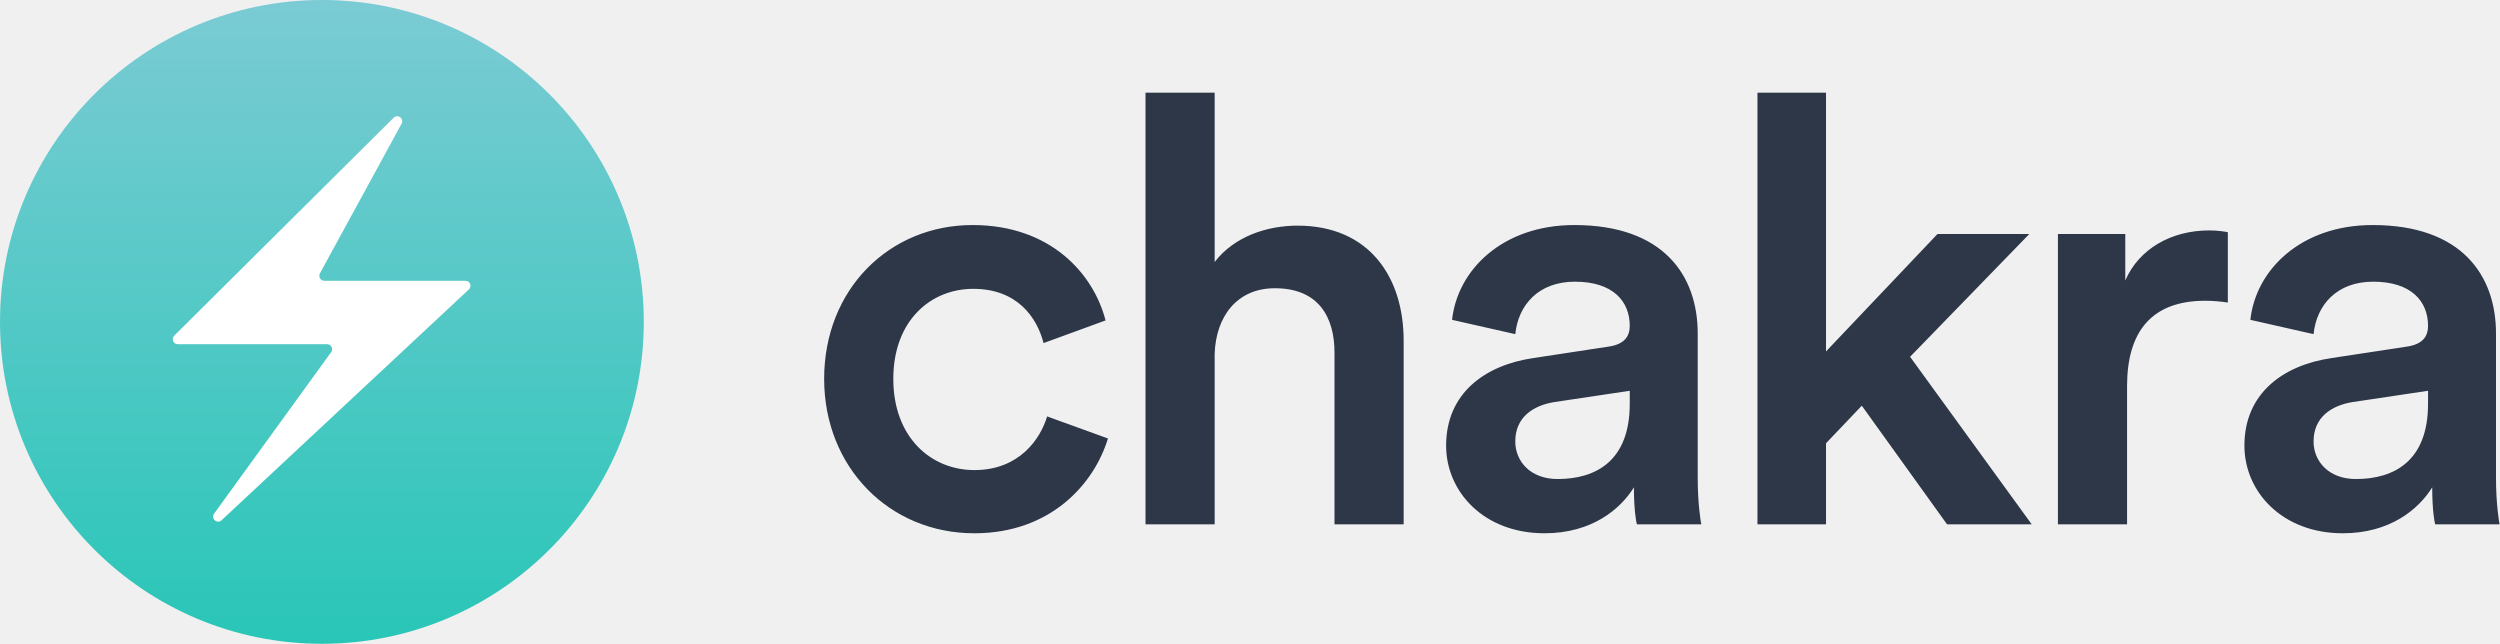
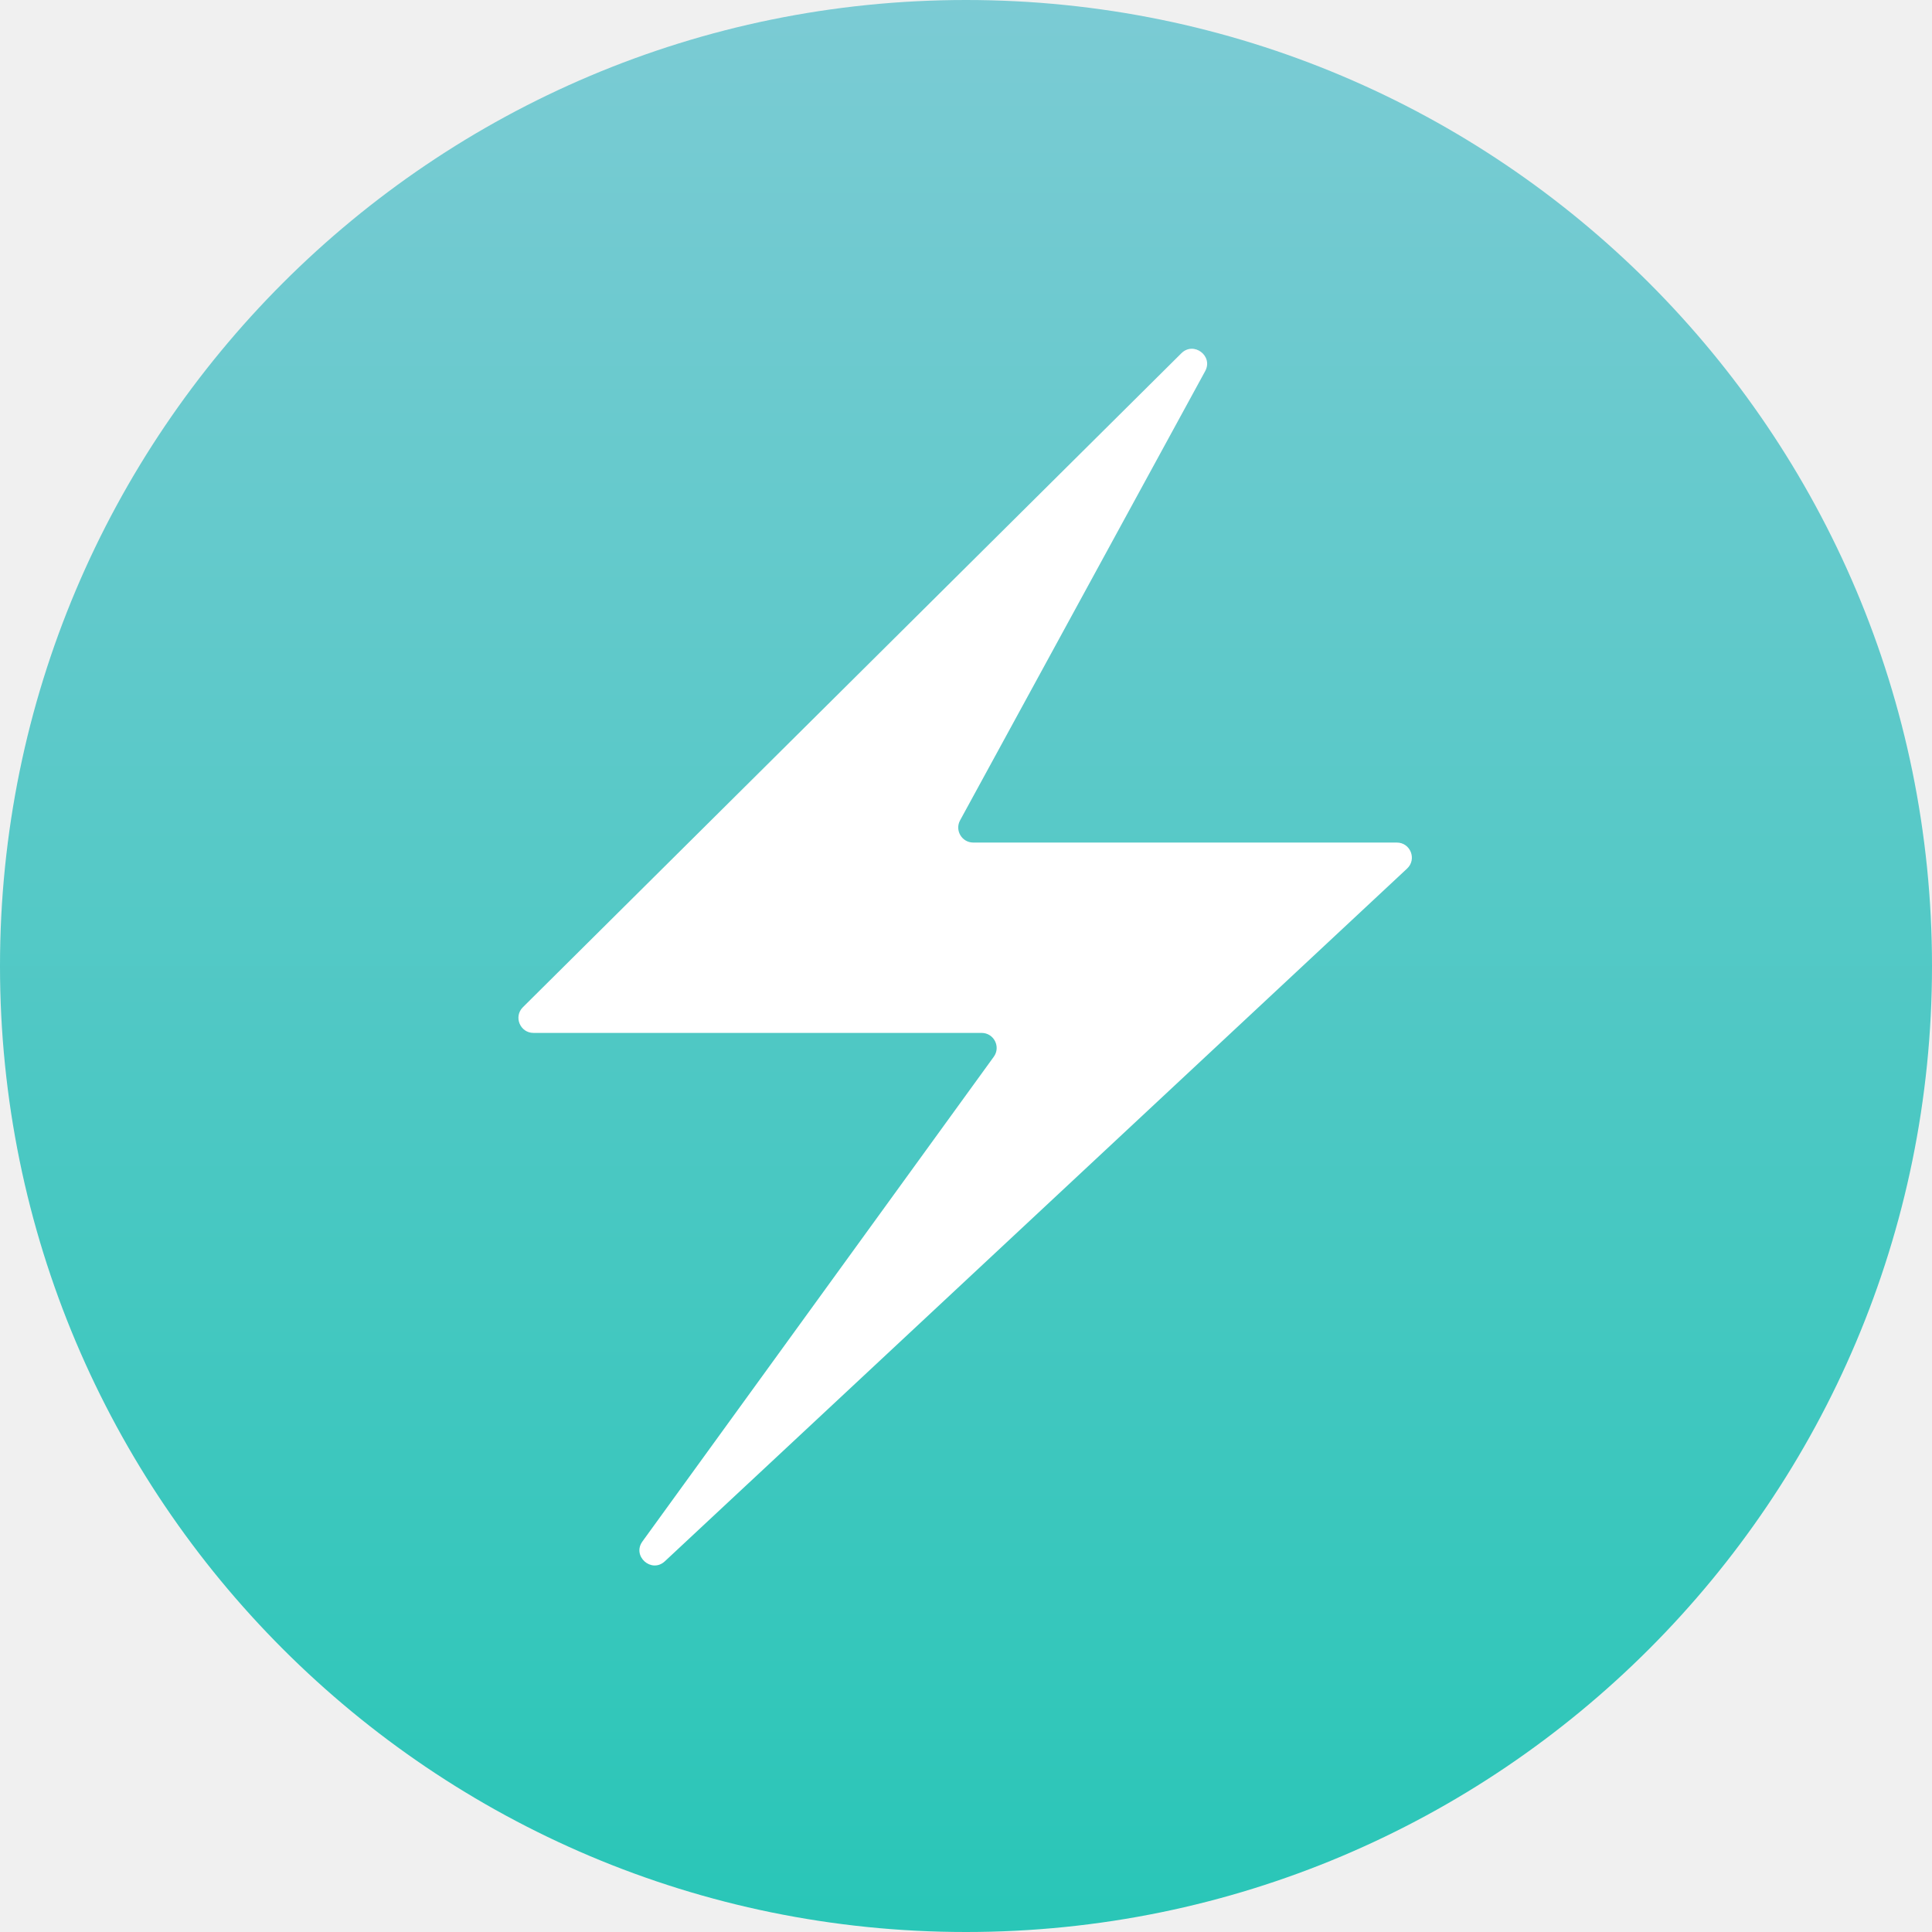
- <svg xmlns="http://www.w3.org/2000/svg" viewBox="0 0 998 257" class="css-2dk2qc">
-   <path d="M388.5 115.302c17.612 0 25.466 11.424 28.084 21.658l24.752-9.044c-4.76-18.564-21.896-38.08-53.074-38.08-33.32 0-59.262 25.704-59.262 61.404 0 35.224 25.942 61.642 59.976 61.642 30.464 0 47.838-19.754 53.312-37.842l-24.276-8.806c-2.618 8.806-10.948 21.42-29.036 21.42-17.374 0-32.368-13.09-32.368-36.414s14.994-35.938 31.892-35.938zM484.894 141.244c.476-14.756 8.806-26.18 24.038-26.18 17.374 0 23.8 11.424 23.8 25.704v68.544h27.608v-73.304c0-25.466-13.804-45.934-42.364-45.934-12.138 0-25.228 4.284-33.082 14.518V37h-27.608v172.312h27.608v-68.068zM577.29 177.896c0 18.326 14.994 34.986 39.27 34.986 18.802 0 30.226-9.52 35.7-18.326 0 9.282.952 14.042 1.19 14.756h25.704c-.238-1.19-1.428-8.092-1.428-18.564v-57.596c0-23.086-13.566-43.316-49.266-43.316-28.56 0-46.648 17.85-48.79 37.842l25.228 5.712c1.19-11.662 9.282-20.944 23.8-20.944 15.232 0 21.896 7.854 21.896 17.612 0 4.046-1.904 7.378-8.568 8.33l-29.75 4.522c-19.754 2.856-34.986 14.28-34.986 34.986zm44.506 13.328c-10.948 0-16.898-7.14-16.898-14.994 0-9.52 6.902-14.28 15.47-15.708L650.594 156v5.236c0 22.61-13.328 29.988-28.798 29.988zM810.108 93.406h-36.652l-44.506 46.886V37h-27.37v172.312h27.37v-32.368l14.28-14.994 34.034 47.362h33.796l-48.552-66.878 47.6-49.028zM889.349 92.692c-1.19-.238-4.046-.714-7.378-.714-15.232 0-28.084 7.378-33.558 19.992V93.406h-26.894v115.906h27.608v-55.216c0-21.658 9.758-34.034 31.178-34.034 2.856 0 5.95.238 9.044.714V92.692zM895.968 177.896c0 18.326 14.994 34.986 39.27 34.986 18.802 0 30.226-9.52 35.7-18.326 0 9.282.952 14.042 1.19 14.756h25.704c-.238-1.19-1.428-8.092-1.428-18.564v-57.596c0-23.086-13.566-43.316-49.266-43.316-28.56 0-46.648 17.85-48.79 37.842l25.228 5.712c1.19-11.662 9.282-20.944 23.8-20.944 15.232 0 21.896 7.854 21.896 17.612 0 4.046-1.904 7.378-8.568 8.33l-29.75 4.522c-19.754 2.856-34.986 14.28-34.986 34.986zm44.506 13.328c-10.948 0-16.898-7.14-16.898-14.994 0-9.52 6.902-14.28 15.47-15.708L969.272 156v5.236c0 22.61-13.328 29.988-28.798 29.988z" fill="#2D3748" />
-   <rect width="257" height="257" rx="128.5" fill="url(#logo)" />
-   <path d="M69.558 133.985l87.592-86.989c1.636-1.625 4.27.352 3.165 2.377l-32.601 59.752c-.728 1.332.237 2.958 1.755 2.958h56.34c1.815 0 2.691 2.223 1.364 3.462l-98.728 92.142c-1.77 1.652-4.405-.676-2.984-2.636l46.736-64.473c.958-1.322.014-3.174-1.619-3.174H70.967c-1.785 0-2.676-2.161-1.409-3.419z" fill="#fff" />
+ <svg xmlns="http://www.w3.org/2000/svg" viewBox="0 0 256 256">
  <defs>
-     <linearGradient id="logo" x1="128.5" x2="128.5" y2="257" gradientUnits="userSpaceOnUse">
-       <stop stop-color="#7BCBD4" />
+     <linearGradient id="a" x1="128.5" x2="128.5" y2="257" gradientTransform="scale(.99611)" gradientUnits="userSpaceOnUse">
+       <stop offset="0" stop-color="#7BCBD4" />
      <stop offset="1" stop-color="#29C6B7" />
    </linearGradient>
  </defs>
+   <rect width="256" height="256" fill="url(#a)" rx="128" style="fill:url(#a)" />
+   <path fill="#fff" d="m69.287 133.46 87.251-86.651c1.63-1.619 4.253.351 3.153 2.368l-32.474 59.52c-.725 1.327.236 2.946 1.748 2.946h56.12c1.809 0 2.681 2.215 1.36 3.449L88.1 206.875c-1.764 1.645-4.388-.674-2.973-2.626l46.554-64.222c.955-1.317.014-3.161-1.612-3.161H70.69c-1.778 0-2.665-2.153-1.403-3.406z" />
</svg>
